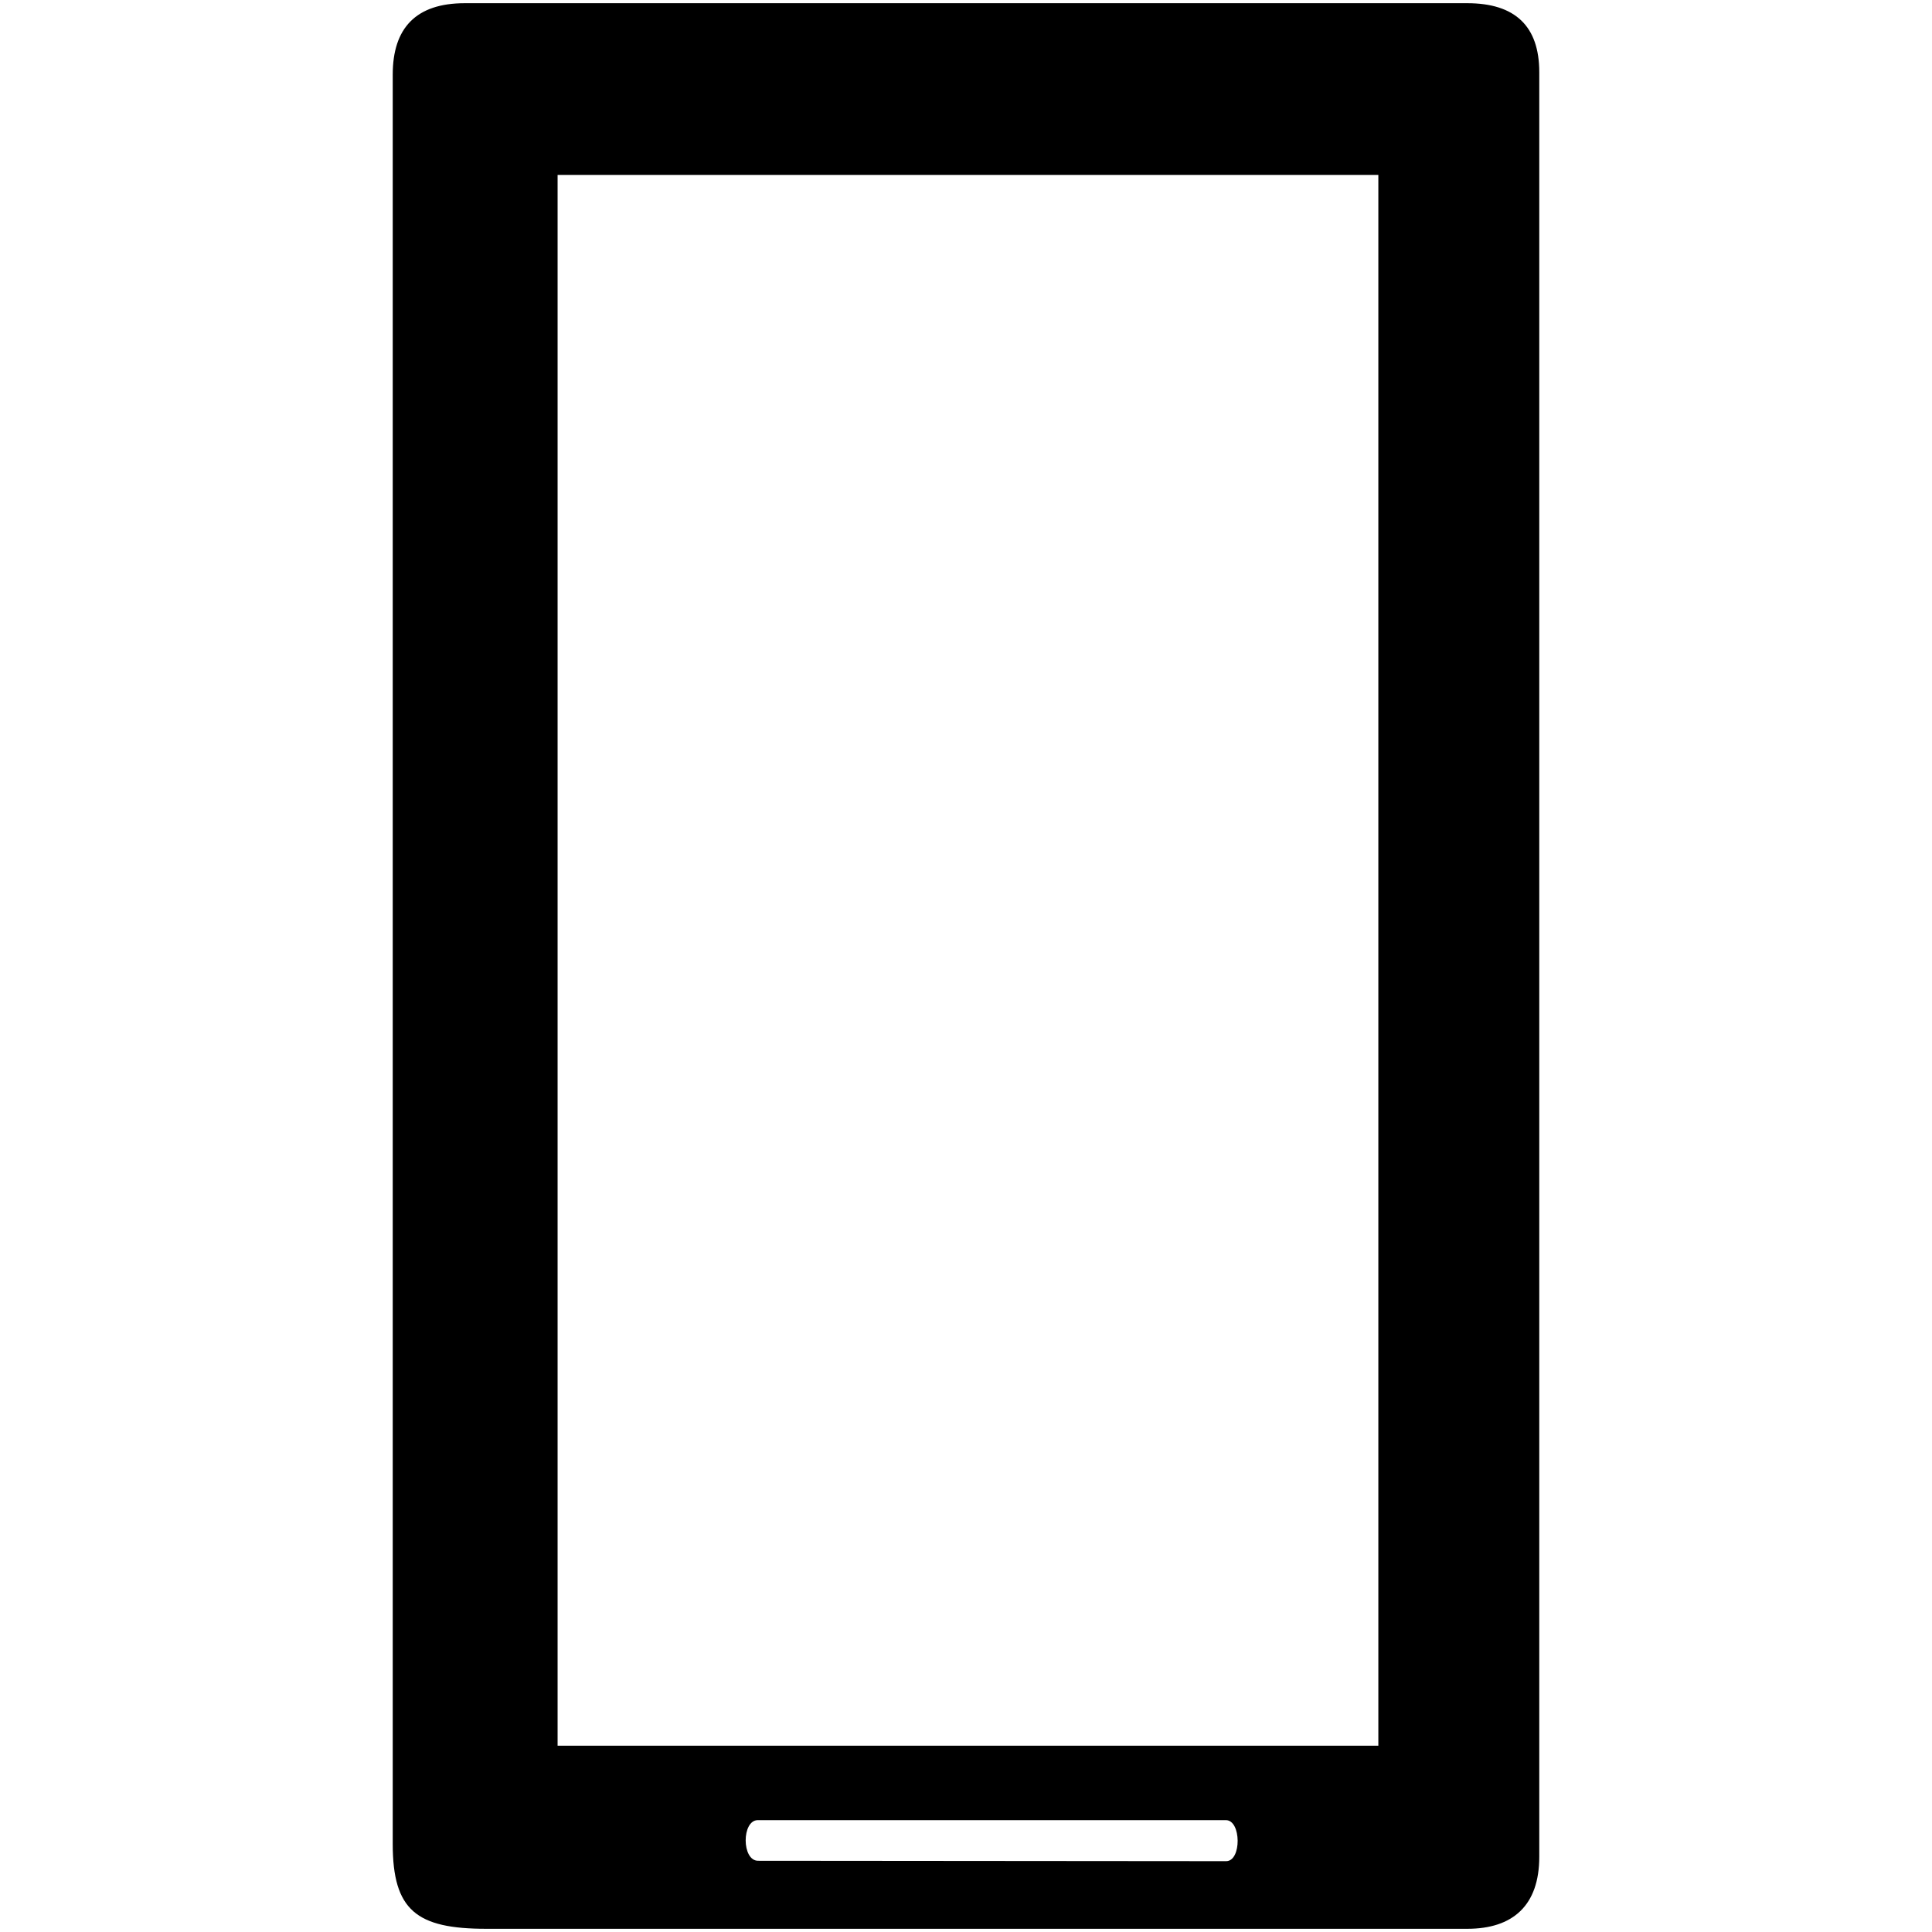
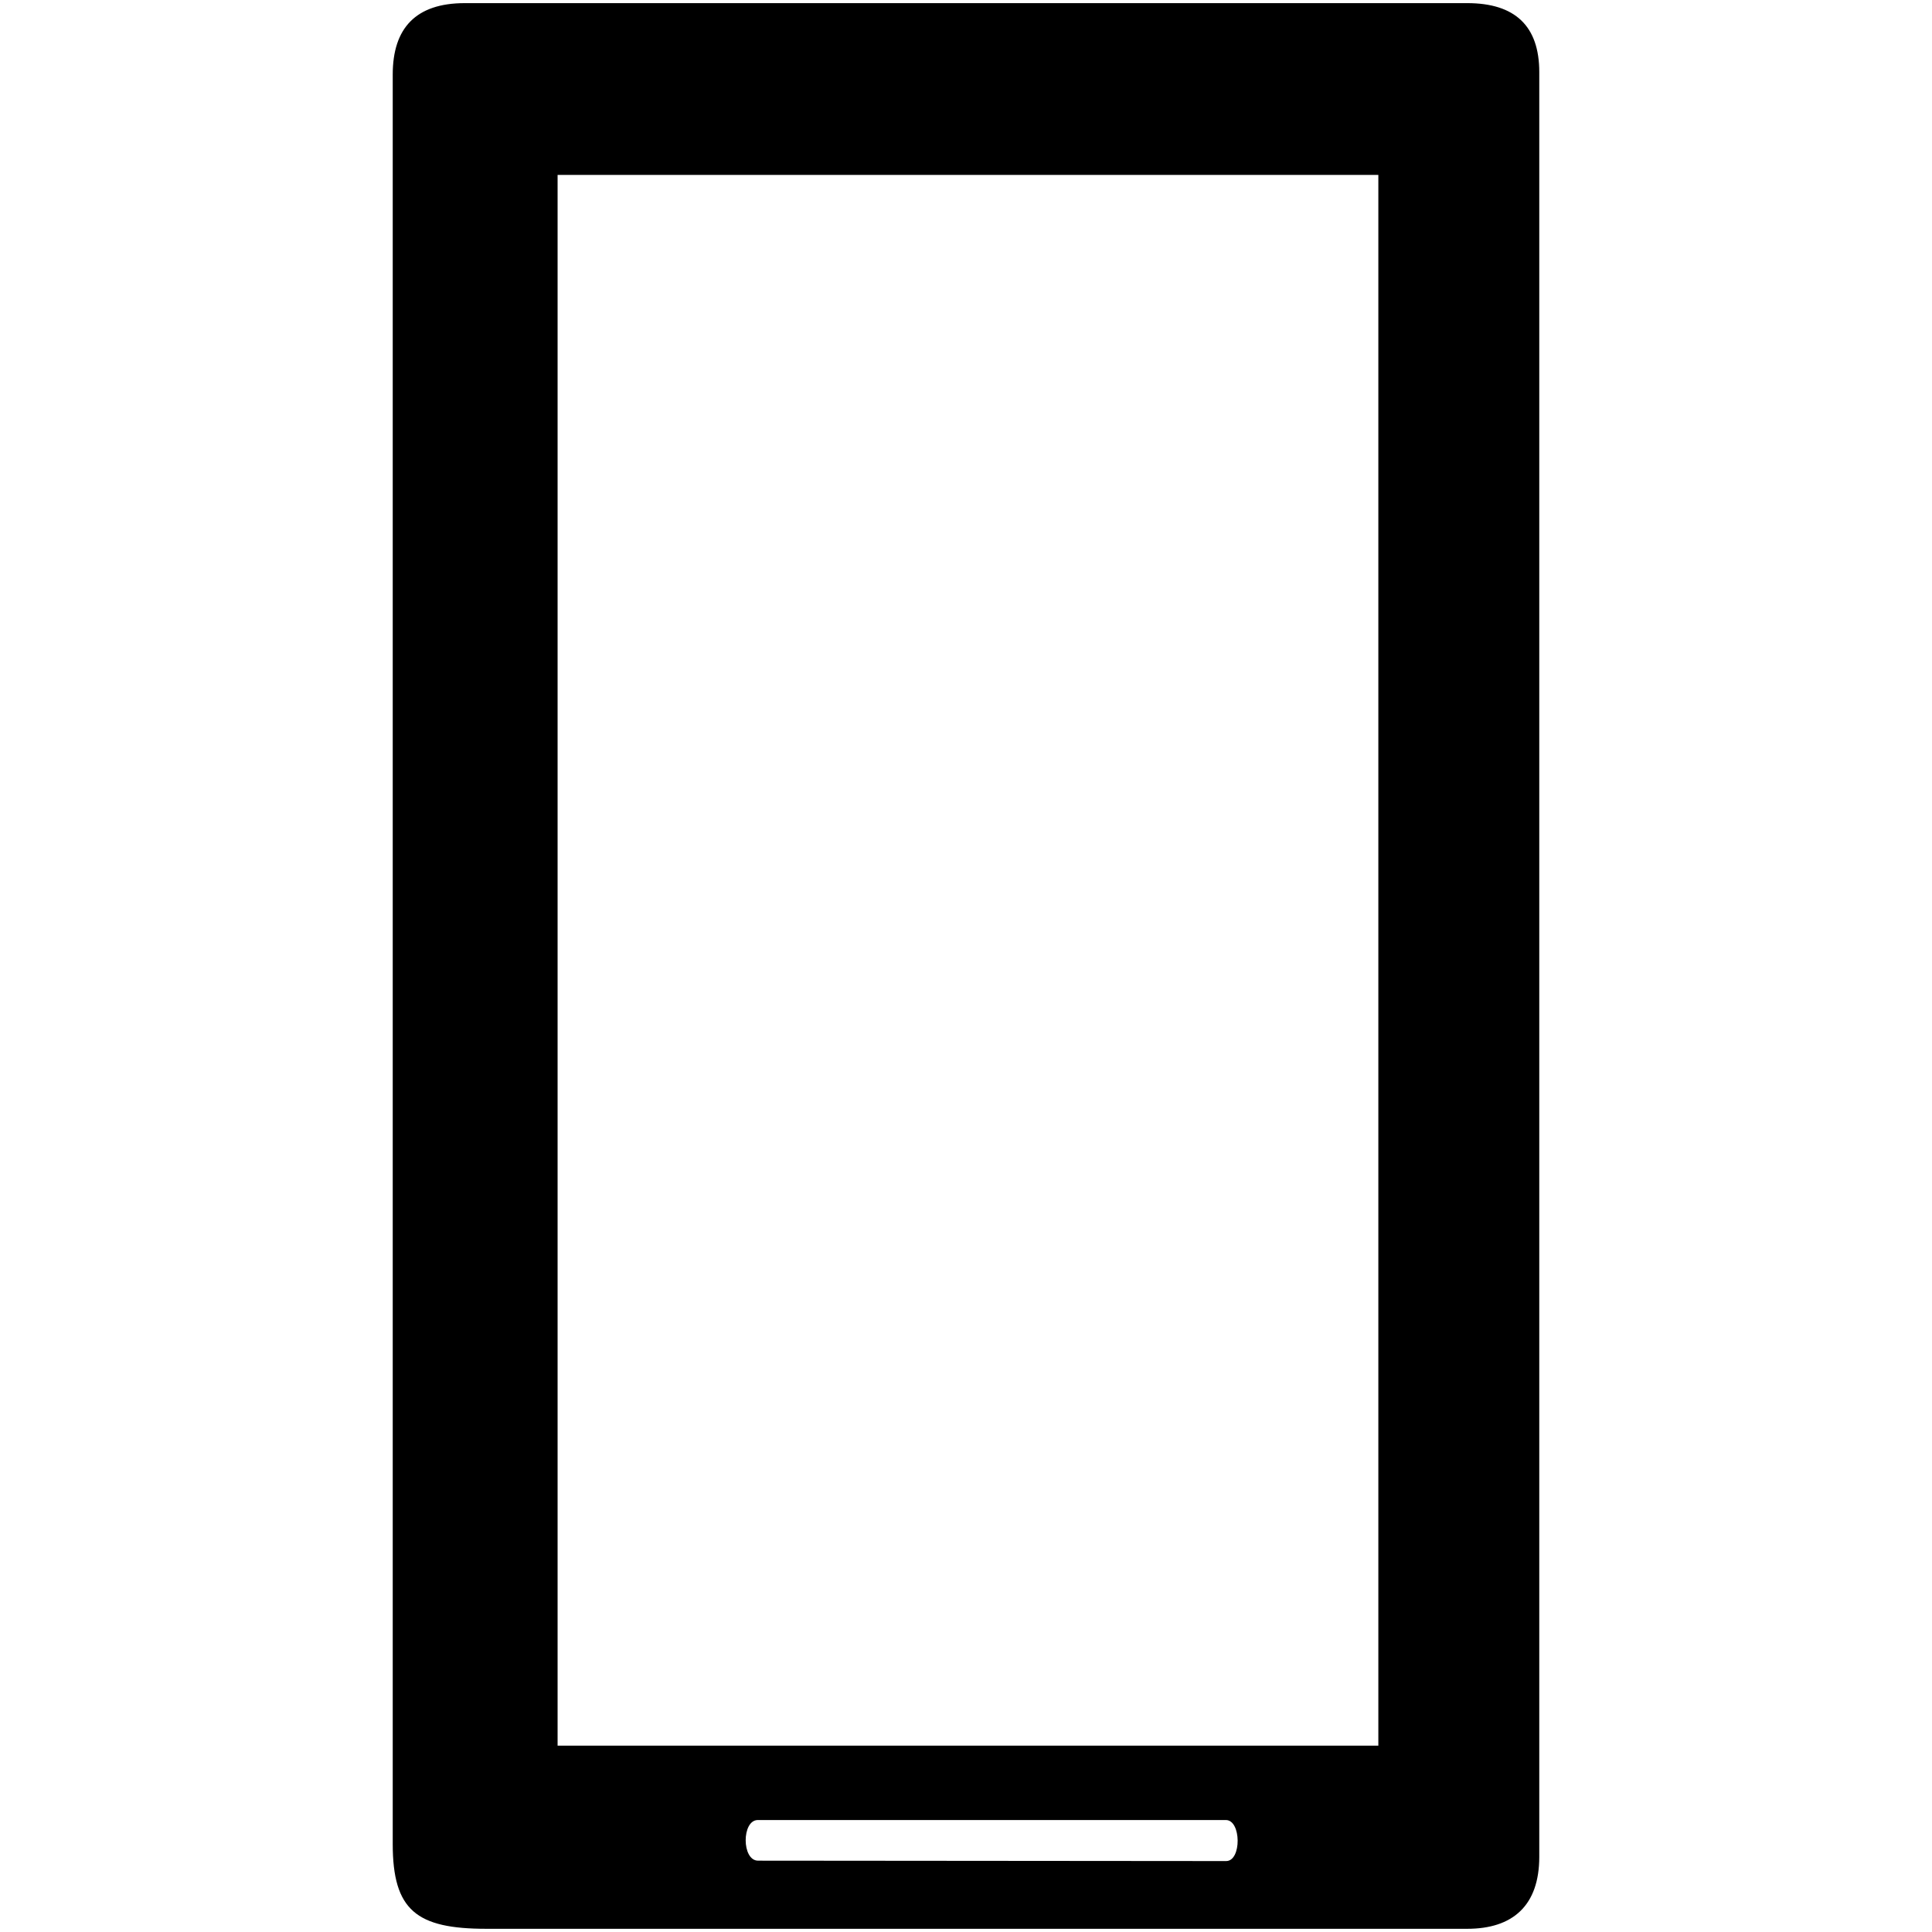
- <svg xmlns="http://www.w3.org/2000/svg" width="180pt" height="180pt" version="1.0" viewBox="0 0 180 180" id="svg1077">
-   <defs id="defs1081" />
-   <g transform="matrix(0.1369496,0,0,-0.1369496,-33.25466,213.2547)" id="g1075">
-     <path d="M 510,1506.406 V 302.732 c 0,-45.262 16.267,-57.732 63.711,-57.732 H 1241 c 30.941,0 49,15.759 49,49 V 1508.062 c 0,31.357 -16.47,46.938 -49,46.938 H 559 c -33.299,0 -49,-16.991 -49,-48.594 z m 670.521,-68.237 V 369.57 H 622.159 V 1438.169 Z M 1076.801,318.925 c 10.529,0 10.765,-27.912 0.192,-27.912 l -318.424,0.267 c -11.252,0 -11.239,27.645 -0.18,27.645" id="path1073" />
+ <svg xmlns="http://www.w3.org/2000/svg" width="180pt" height="180pt" version="1.0" viewBox="0 0 180 180">
+   <g transform="matrix(.13695 0 0 -.13695 -33.255 213.25)">
+     <path d="m510 1506.4v-1203.7c0-45.262 16.267-57.732 63.711-57.732h667.29c30.941 0 49 15.759 49 49v1214.1c0 31.357-16.47 46.938-49 46.938h-682c-33.299 0-49-16.991-49-48.594zm670.52-68.237v-1068.6h-558.36v1068.6zm-103.72-1119.2c10.529 0 10.765-27.912 0.192-27.912l-318.42 0.267c-11.252 0-11.239 27.645-0.18 27.645" />
  </g>
</svg>
